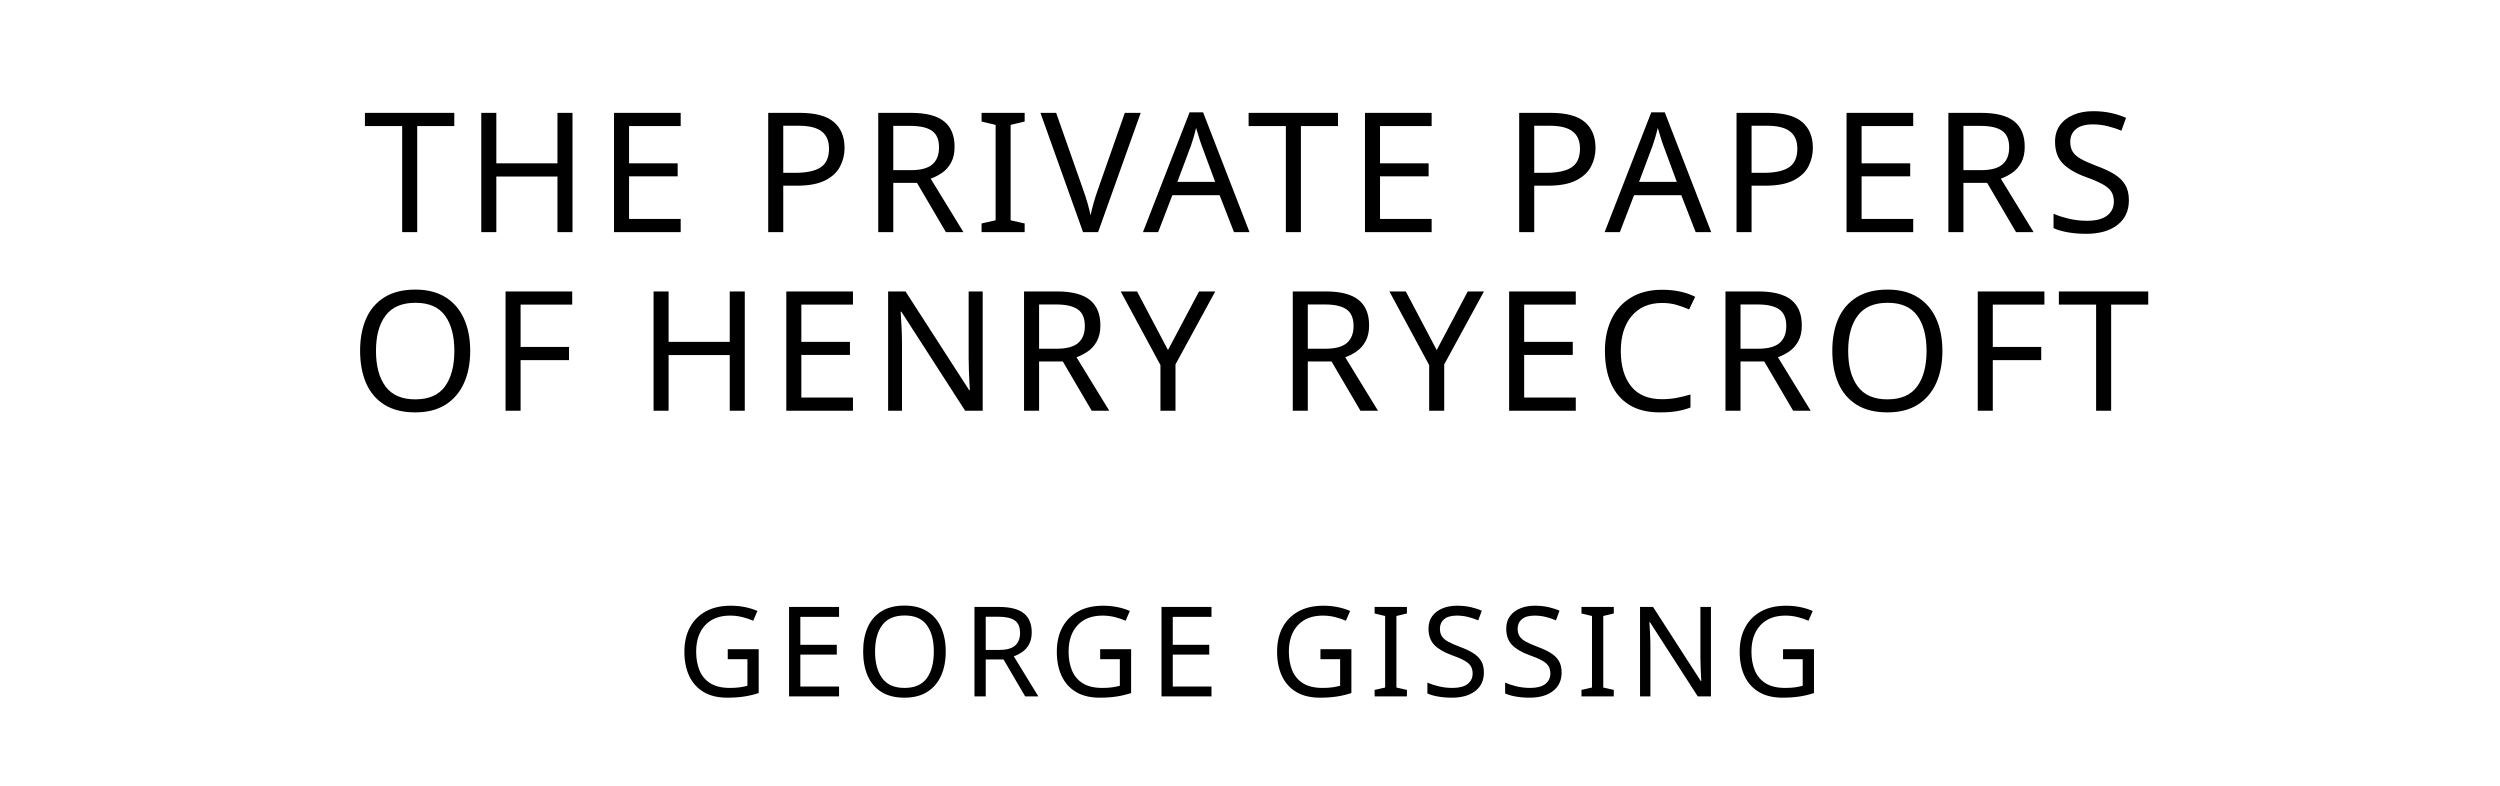
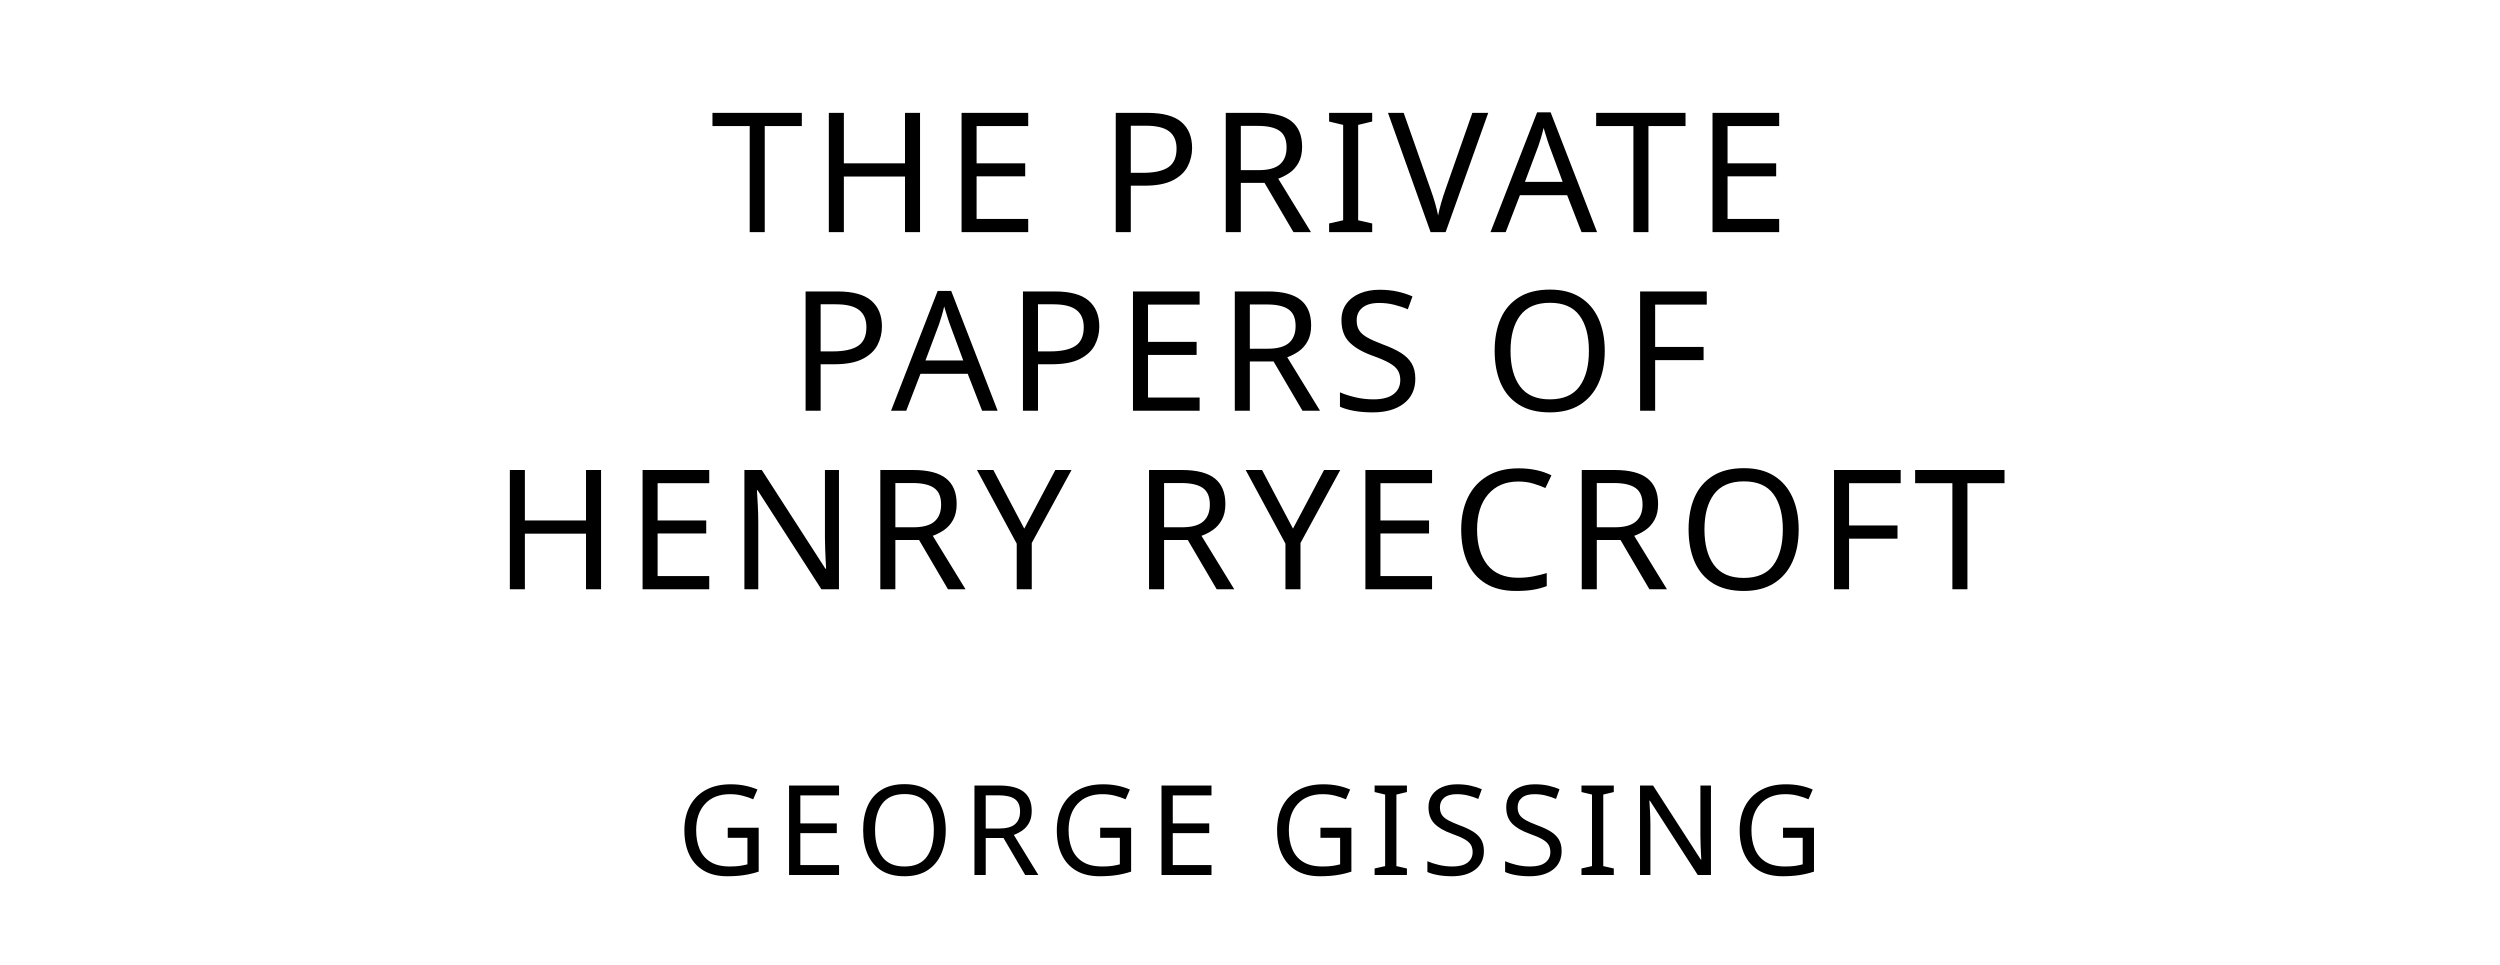
- <svg xmlns="http://www.w3.org/2000/svg" version="1.1" viewBox="0 0 1400 440">
+ <svg xmlns="http://www.w3.org/2000/svg" version="1.1" viewBox="0 0 1400 540">
  <style type="text/css">
		text{
			font-family: "League Spartan";
			letter-spacing: 5px;
			text-anchor: middle;
		}

		.title{
			font-size: 93.567px;
		}

		.author{
			font-size: 70.175px;
		}
	</style>
-   <text class="title" x="700" y="130">THE PRIVATE PAPERS</text>
-   <text class="title" x="700" y="230">OF HENRY RYECROFT</text>
-   <text class="author" x="700" y="390">GEORGE GISSING</text>
+   <text class="title" x="700" y="130">THE PRIVATE</text>
+   <text class="title" x="700" y="230">PAPERS OF</text>
+   <text class="title" x="700" y="330">HENRY RYECROFT</text>
+   <text class="author" x="700" y="490">GEORGE GISSING</text>
</svg>
